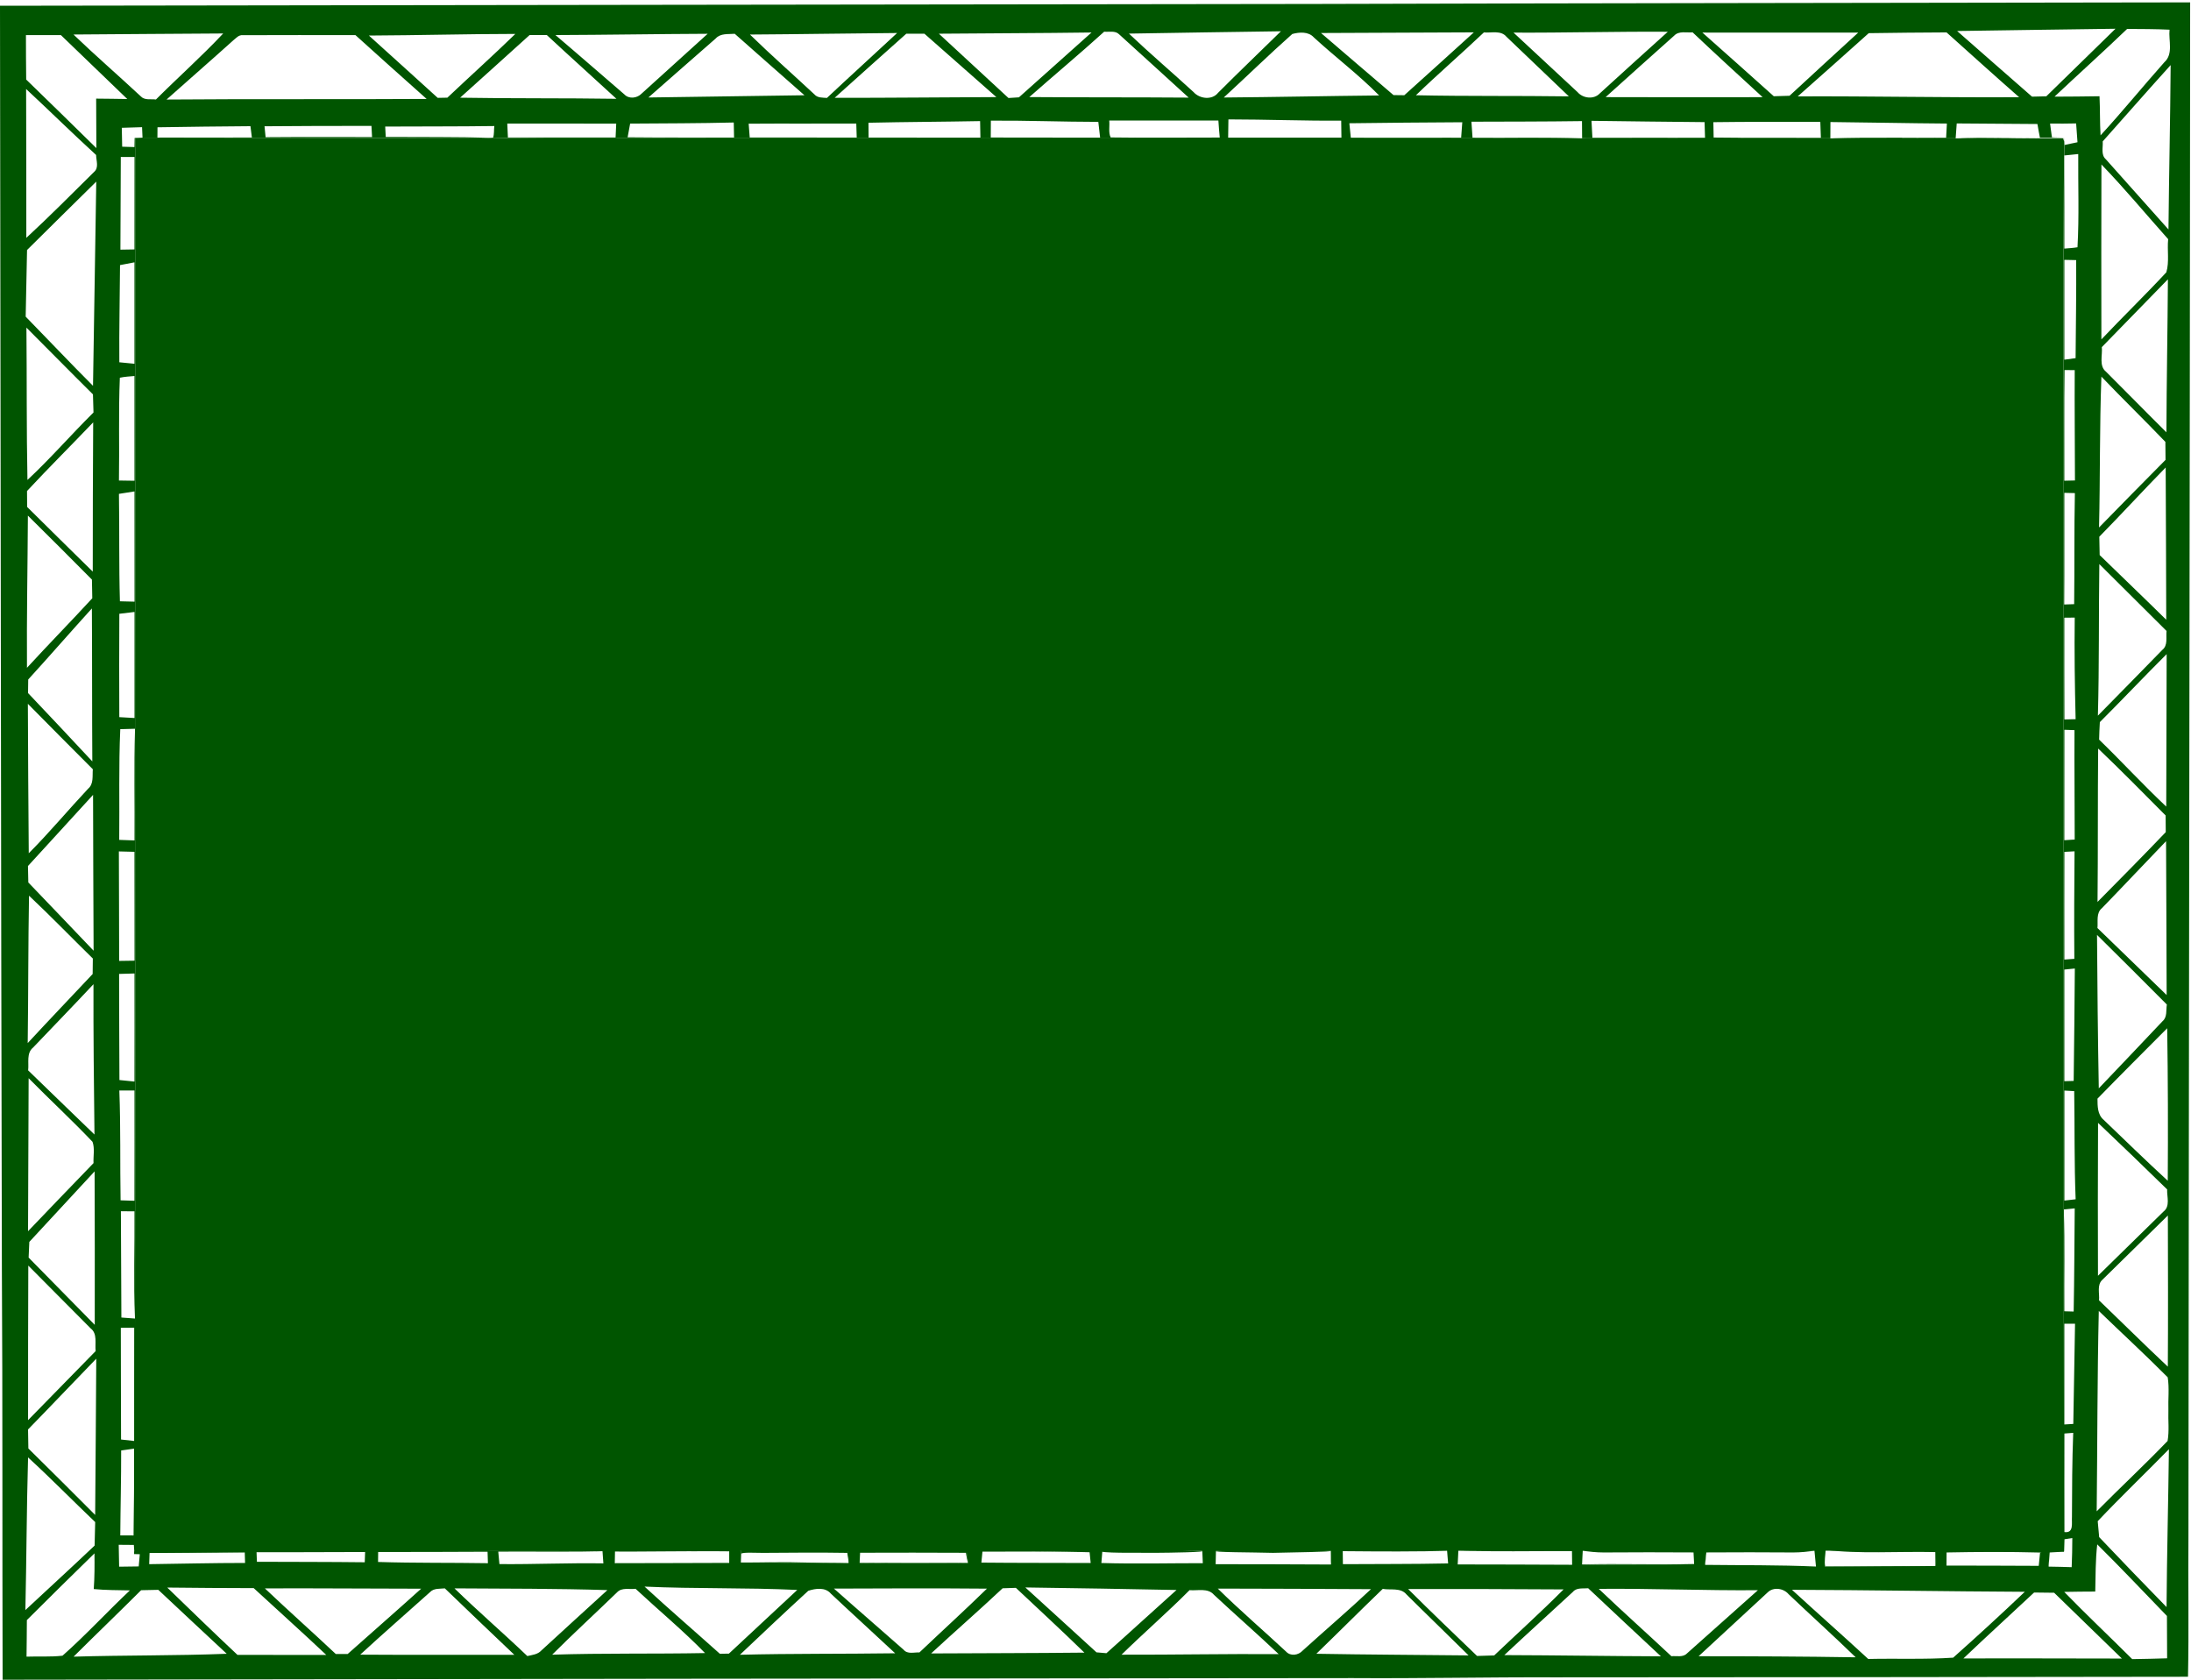
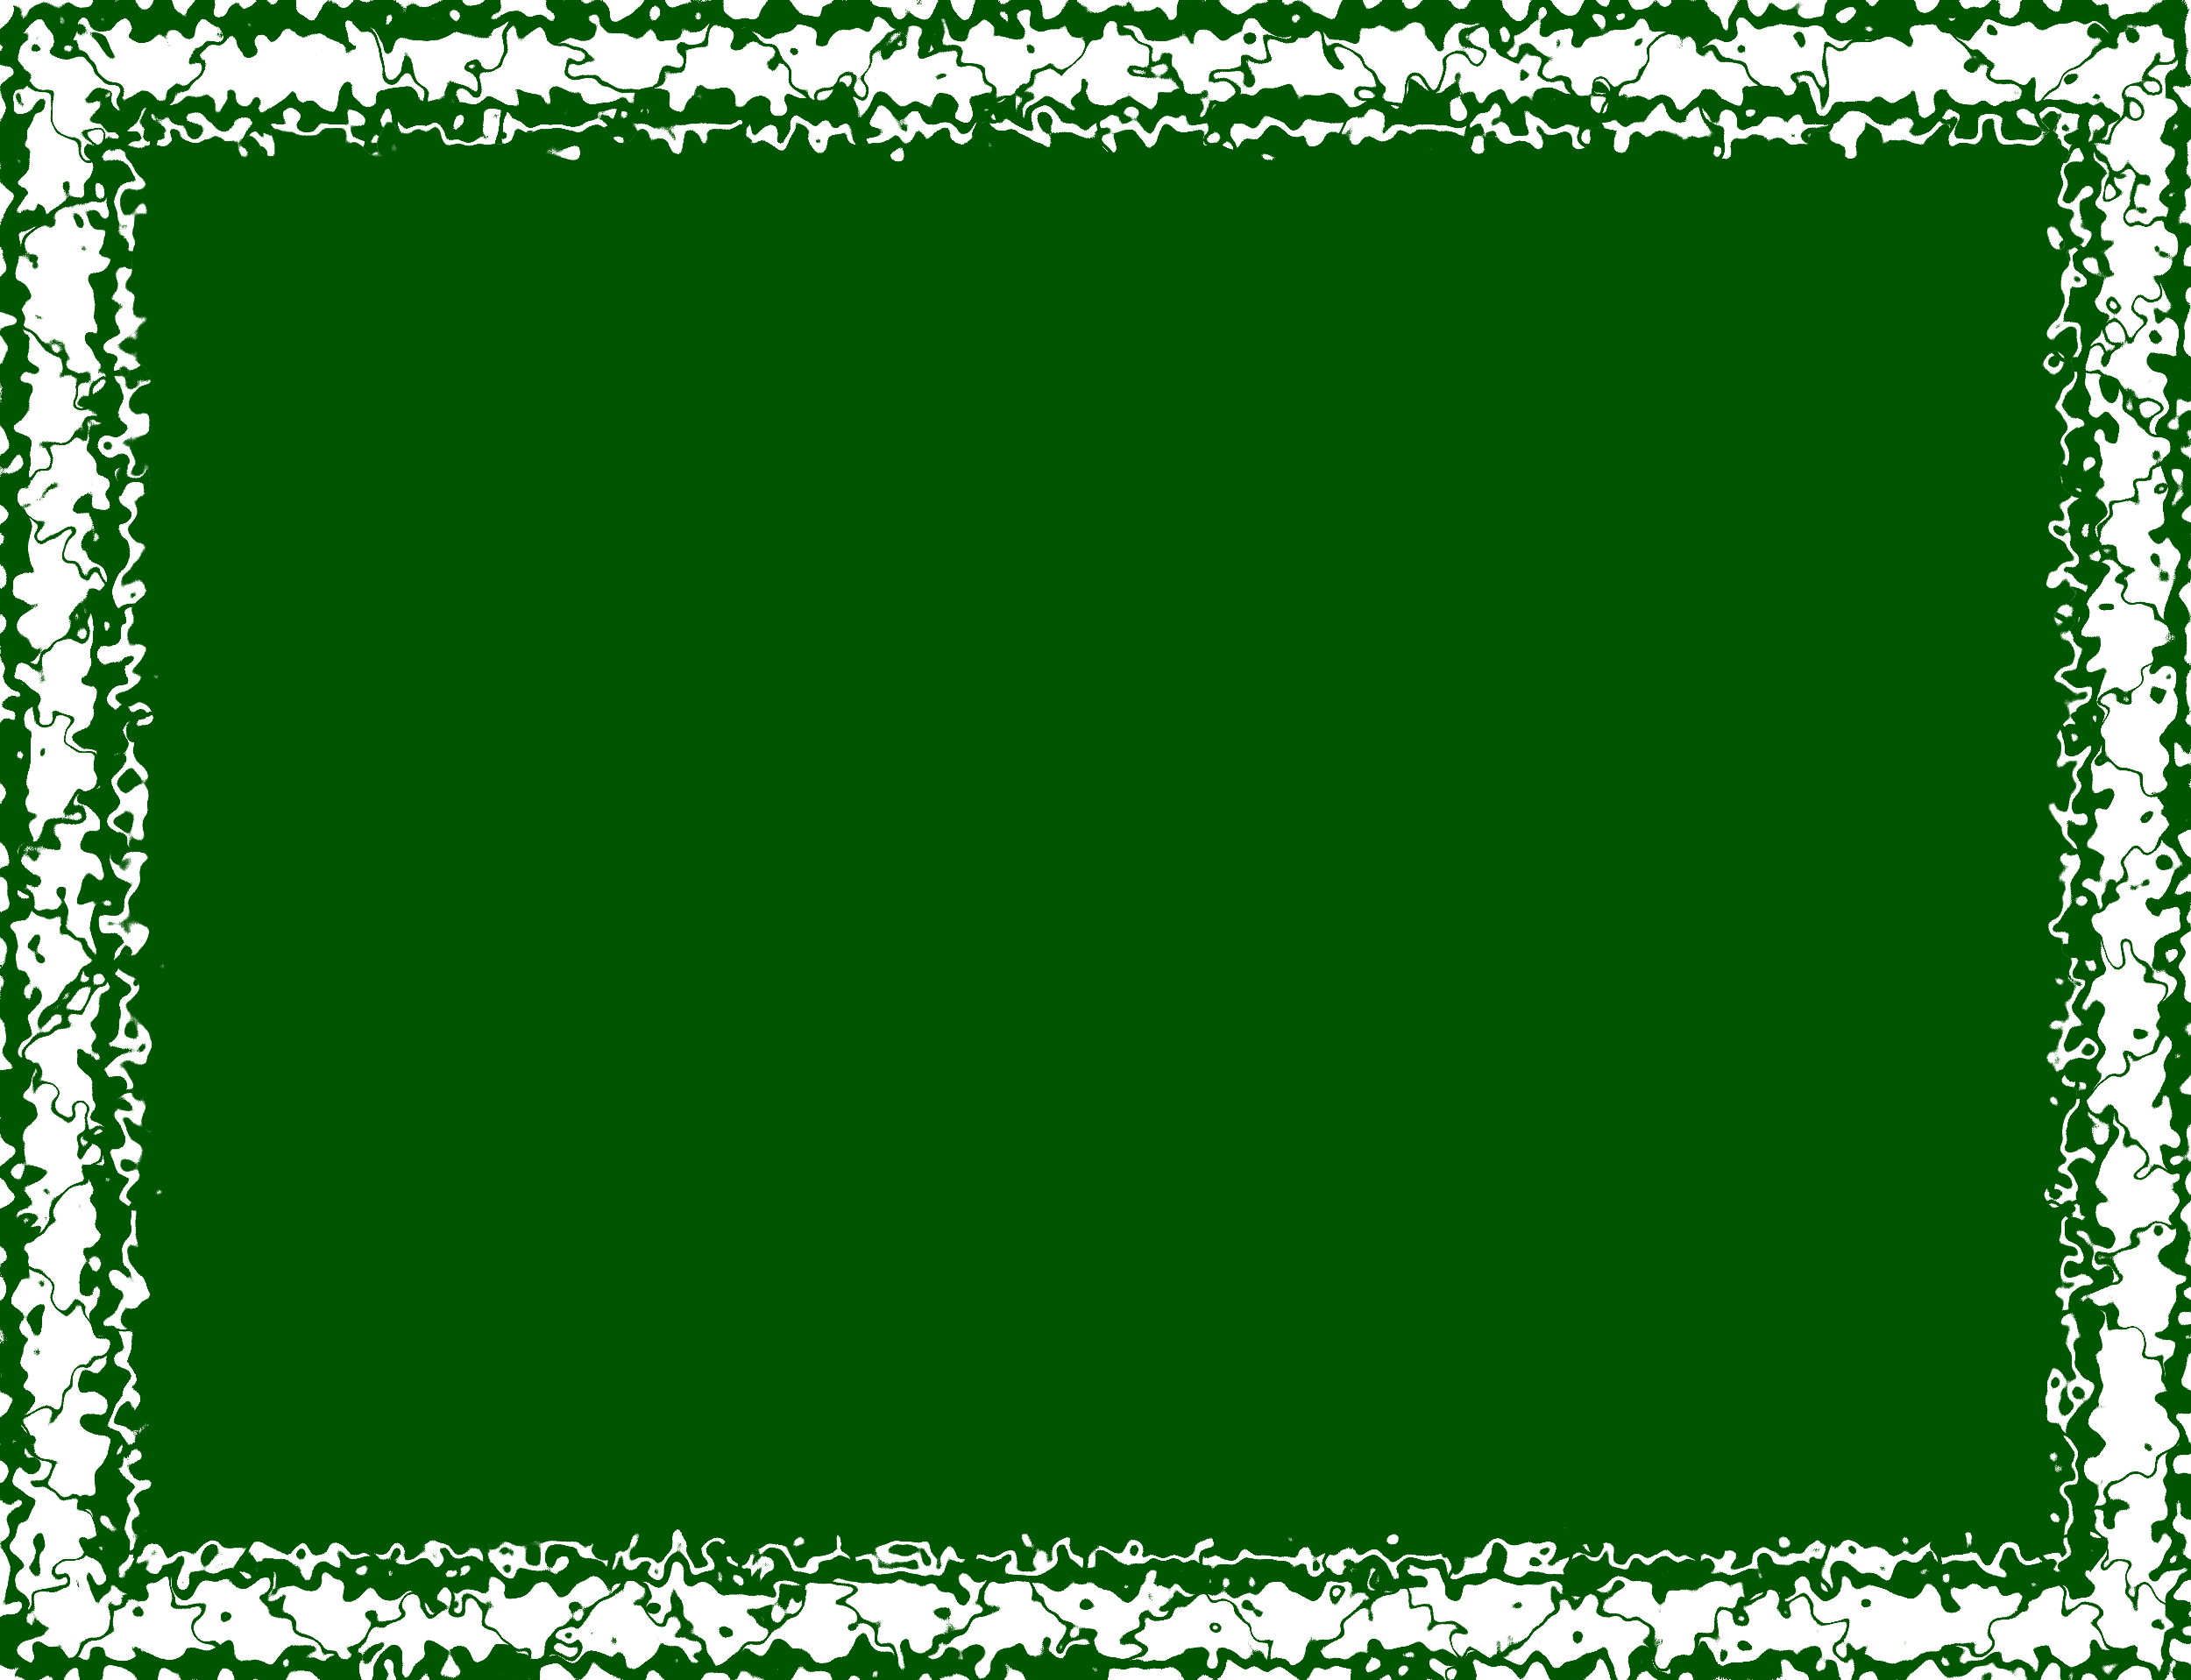
<svg xmlns="http://www.w3.org/2000/svg" height="460" width="600" version="1.1" id="svg22">
-   <defs id="defs26" />
-   <g transform="matrix(0.561469,0,0,0.568694,-3186.373,-312.6797)" id="g20" style="fill:#005500">
+   <defs id="defs26">
+     <filter height="1.3" y="-0.15" width="1.3" x="-0.15" style="color-interpolation-filters:sRGB;" id="filter4560">
+       <feTurbulence numOctaves="5" seed="0" type="fractalNoise" baseFrequency="0.1" result="result1" id="feTurbulence4554" />
+       <feGaussianBlur stdDeviation="2" result="result2" id="feGaussianBlur4556" />
+       <feDisplacementMap scale="50" yChannelSelector="B" xChannelSelector="R" in="SourceGraphic" in2="result2" id="feDisplacementMap4558" />
+     </filter>
+   </defs>
+   <g transform="matrix(0.561469,0,0,0.568694,-3186.373,-312.6797)" id="g20" style="fill:#005500;filter:url(#filter4560)">
    <g transform="matrix(1.25,0,0,1.25,5673.478,550.2414)" fill="#000000" id="g18" style="fill:#005500">
      <path d="M1.27,1.88c170.89-0.2,341.78-0.52,512.67-0.69,113.97-0.34,227.94-0.4,341.9-0.61-0.13,196.82-0.52,393.63-0.67,590.45-0.16,18.2,0.21,36.4-0.17,54.59-82.33,0.13-164.66,0.19-247,0.23-26.33-0.1-52.65,0.47-78.97,0.29-175.58,0.14-351.16,0.33-526.74,0.62-0.16-52.95,0.03-105.9-0.29-158.84-0.39-162-0.45-324.03-0.73-486.04m763.64,9.73c9.7,8.47,19.51,16.83,29.23,25.29,1.85-0.04,3.71-0.08,5.57-0.13,9.02-8.66,18-17.35,26.99-26.03-20.6,0.24-41.19,0.6-61.79,0.87m66.34-0.8c-9.32,8.83-18.93,17.35-28.34,26.09,5.85,0,11.7-0.08,17.56-0.16,0.25,5.02,0.1,10.05,0.41,15.07,8.53-9.18,16.52-18.86,24.9-28.18,3.58-3.18,1.58-8.37,2.02-12.53-5.52-0.26-11.04-0.25-16.55-0.29m-801.32,2.15c8.58,8.13,17.57,15.81,26.26,23.81,1.52,1.63,3.95,0.96,5.92,1.23,8.67-8.56,17.85-16.61,26.25-25.44-19.48,0.08-38.95,0.29-58.43,0.4m263.96,0.01c8.18,7.88,16.77,15.34,25.13,23.03,1.24,1.44,3.2,1.24,4.91,1.39,9.07-8.4,18.28-16.65,27.39-25.01-19.15,0.14-38.29,0.48-57.43,0.59m73.72-0.32c9.09,8.21,18.07,16.55,27.15,24.77,1.36-0.1,2.72-0.18,4.09-0.26,9.45-8.32,18.9-16.63,28.32-24.98-19.85,0.27-39.71,0.29-59.56,0.47m64.5-0.78c-9.58,8.58-19.52,16.74-29.21,25.19,20.72,0.16,41.45,0.05,62.18,0.21-9.05-8.09-18.02-16.27-27.09-24.34-1.54-1.58-3.93-0.87-5.88-1.06m9.66,0.74c8.22,7.7,16.86,14.95,25.21,22.52,2.34,2.63,7.23,3.21,9.57,0.28,8.07-8,16.36-15.78,24.52-23.7-19.77,0.28-39.54,0.56-59.3,0.9m63.73,0.15c-9.08,7.95-17.78,16.36-26.73,24.47,20.21-0.16,40.41-0.59,60.62-0.79-7.97-8-17.11-14.78-25.48-22.37-2.11-2.33-5.71-2.04-8.41-1.31m11.21-0.38c9.41,8,18.86,15.94,28.29,23.92,1.4,0.02,2.8,0.03,4.21,0.05,9.07-8.05,18.11-16.12,27.13-24.22-19.88,0.04-39.75,0.21-59.63,0.25m63.56-0.23c-8.73,8.18-17.86,15.95-26.53,24.21,19.89,0.42,39.79,0.15,59.68,0.43-8.11-7.67-16.24-15.31-24.35-22.97-2.18-2.58-5.87-1.4-8.8-1.67m11.56,0.08c8.33,7.65,16.68,15.27,25,22.94,2.11,2.43,6.39,2.9,8.67,0.47,8.84-7.92,17.64-15.88,26.53-23.74-20.07-0.13-40.13,0.43-60.2,0.33m62.67,1.18c-8.92,7.88-17.86,15.74-26.74,23.67,20.42,0.07,40.84,0.05,61.26,0.02-9.14-8.28-18.3-16.55-27.31-24.97-2.42,0.2-5.35-0.67-7.21,1.28m11.02-1.2c9.28,8.18,18.62,16.29,27.86,24.53,2.04-0.04,4.08-0.1,6.14-0.18,8.88-8.17,17.88-16.21,26.81-24.34-20.27,0-40.54,0.03-60.81-0.01m64.91,0.23c-9.19,8.18-18.47,16.25-27.71,24.36,28.8-0.13,57.59,0.49,86.39,0.31-9.51-8.24-18.9-16.62-28.32-24.96-10.13,0.04-20.25,0.14-30.36,0.29m-719.04,0.75c0.01,5.7,0.02,11.41,0.1,17.12,9.14,8.78,18.29,17.56,27.38,26.41-0.03-6.35-0.07-12.71-0.08-19.06,4.05,0.01,8.09,0.11,12.14,0.15-8.59-8.25-17.3-16.37-25.89-24.62h-13.65m80.85,2.06c-8.6,7.65-17.34,15.15-25.98,22.76,33.83-0.28,67.66-0.01,101.48-0.23-9.3-8.15-18.54-16.35-27.77-24.58-14.66,0-29.34-0.06-44,0.02-1.58-0.16-2.61,1.17-3.73,2.03m52.97-1.89c8.95,8,17.92,15.97,26.85,24,1.25-0.02,2.51-0.04,3.77-0.07,8.8-8.23,17.83-16.22,26.52-24.56-19.05,0.02-38.09,0.55-57.14,0.63m35.59,23.94c20.33,0.35,40.67,0.12,61,0.43-9.03-8.22-18.19-16.3-27.17-24.57-2.24-0.01-4.48,0-6.72,0.01-9.06,8.02-18.03,16.14-27.11,24.13m37.2-24.13c9.02,7.55,17.91,15.25,26.88,22.85,1.81,1.9,5.02,1.5,6.75-0.31,8.57-7.7,17.19-15.34,25.76-23.03-19.8,0.08-39.59,0.42-59.39,0.49m62.53,1.32c-8.74,7.59-17.54,15.11-26.26,22.73,20.3-0.32,40.6-0.54,60.89-0.86-9.05-7.91-18.18-15.73-27.2-23.68-2.54,0.22-5.53-0.28-7.43,1.81m46.41,22.86c21.03,0.03,42.07-0.21,63.1-0.28-9.37-8.12-18.7-16.29-28.07-24.42-2.36,0.01-4.71,0-7.06-0.01-9.33,8.22-18.67,16.44-27.97,24.71m494.78,16.79c0.18,2.3-0.79,5.16,1.24,6.9,8.15,9,16.26,18.03,24.42,27.03,0.2-21.12,0.7-42.22,0.85-63.33-8.92,9.73-17.66,19.61-26.51,29.4m-810.26-20.19c0.07,19.11,0.09,38.23,0.08,57.35,9.04-8.23,17.7-16.89,26.45-25.41,1.95-1.67,0.81-4.34,0.78-6.52-9.23-8.34-18.15-17.01-27.31-25.42m376.43,12.19c-0.01,2.17-0.03,4.33-0.04,6.49,14.22,0.05,28.44,0.05,42.67,0.05-0.23-2.02-0.46-4.05-0.7-6.07-13.98-0.01-27.96-0.56-41.93-0.47m46.19-0.05c0.24,2.12-0.4,4.65,0.56,6.51,14.18,0.19,28.37,0.06,42.56,0.05-0.21-2.18-0.39-4.37-0.53-6.55-14.2,0.01-28.39,0.02-42.59-0.01m46.5-0.43c-0.04,2.34-0.07,4.69-0.1,7.03,14.73-0.01,29.47-0.01,44.2,0.01-0.04-2.19-0.06-4.37-0.09-6.55-14.68,0.09-29.34-0.48-44.01-0.49m94.82,0.89c0.14,2.05,0.28,4.1,0.43,6.15,14.12,0.17,28.26-0.28,42.38,0.24-114.4,0.13-228.8,0.02-343.2,0.01-27.11-0.16-54.25,0.29-81.35-0.22,0.5-1.43,0.28-3.02,0.49-4.51-14.2,0.2-28.39,0.12-42.58,0.2,0.05,1,0.16,3,0.21,3.99,13.78,0.1,27.57-0.07,41.33,0.35-1.39,0.12-2.79,0.18-4.19,0.2-44.97-0.18-89.95,0.02-134.92,0.04-0.03,75.8,0.06,151.61-0.04,227.41-1.92,0.05-3.84,0.1-5.76,0.16-0.65,14.21-0.25,28.43-0.41,42.65,1.99,0.07,3.97,0.13,5.96,0.21,0.12-14.2-0.25-28.41,0.2-42.6,0.07,75.49,0.11,150.98-0.02,226.47-0.6-13.65-0.08-27.33-0.19-40.99-1.77-0.01-3.53-0.01-5.3-0.01,0.03,13.64,0.13,27.28,0.19,40.93,1.77,0.12,3.54,0.25,5.31,0.39,0.03,29.07,0.06,58.15-0.08,87.22-2.09-0.03-4.18-0.04-6.27-0.05,0.05,2.81,0.1,5.62,0.16,8.43,2.55-0.03,5.09-0.07,7.64-0.1,0.14-1.57,0.29-3.14,0.43-4.7-0.56-0.01-1.68-0.04-2.24-0.06l0.09-1.05c31.78-0.03,63.56-0.35,95.34-0.17,28.84-0.04,61.328-0.238,90.168,0.002-13.27,0.53-30.209,0.158-43.489,0.278,0.15,1.59,0.3,3.19,0.45,4.8,13.57,0.13,26.993-0.498,40.563-0.278-0.18-1.58-0.19-3.405-0.36-4.965,1.64,0.02,3.248-0.162,4.898-0.132-0.04,1.52-0.07,3.484-0.09,5.024,14.88,0.03,29.77-0.11,44.65-0.11v-4.48c-14.77-0.09-38.384,0.018-46.908-0.115,16.34-0.07,35.268-0.255,51.608-0.085-0.05,1.5-0.11,3.01-0.16,4.53,3.78,0,7.178-0.005,10.958-0.075,10.31,0.48,20.862,0.065,31.182,0.355-0.15-1.58-0.238-4.041-0.378-5.611,1.03,0.01,3.462,0.2,4.482,0.21,0.03,1.48-0.025,3.776,0.015,5.266,14.17,0.1,28.18,0.125,42.36,0.065-0.08-1.43-0.659-4.896-0.739-6.306,1.86-0.14,4.801,0.122,6.651-0.148,14.03-0.02,27.509,1.605,41.529,1.675-13.96,0.46-27.823,0.332-41.793,0.392-0.07,1.11-0.347,3.108-0.417,4.218,14.21,0.15,28.43,0.08,42.65,0.15-0.15-1.51-0.427-4.188-0.577-5.678,1.64,0.01,3.535,0.402,5.185,0.422-0.11,1.48-0.337,3.766-0.437,5.256,13.2,0.392,26.39,0.06,39.58,0.07-0.05-1.51-0.175-3.868-0.225-5.358,1.75,0,3.617-0.042,5.367-0.042-0.04,1.62-0.102,4.161-0.132,5.791,15,0.01,30,0.04,45.01,0.12-0.1-1.62,0.002-4.343-0.078-5.943,1.72-0.16,3.428-0.025,5.158-0.275,13.31,0.01,28.774,0.778,42.084,0.888-13.41,0.43-28.612,0.312-42.583,0.19,0.01,1.66,0.03,3.33,0.06,5.01,13.68-0.1,27.37,0,41.06-0.29-0.1-1.52-0.392-4.26-0.472-5.77,1.4-0.01,3.097,0.022,4.507,0.012-0.09,1.65-0.245,4.488-0.305,6.148,14.88,0,29.76,0.07,44.65,0.13-0.03-1.76-0.05-3.52-0.06-5.27-14.68-0.03-30.95,0.27-45.62-0.17,14.66-0.09,31.059-0.444,45.719-0.464,1.34,0.22,2.765-0.142,4.125,0.049-0.02,1.57-0.275,4.146-0.285,5.736,14.69,0.35,29.178-0.087,43.868,0.203,0.03-1.68,0.112-3.477,0.172-5.137,0.82,0,2.884,0.095,3.704,0.095,0.07,1.55,0.192,3.427,0.282,4.997,14.51,0.18,28.743,0.013,43.243,0.643-0.12-1.9-0.505-4.564-0.625-6.454,0.99,0,3.404-0.052,4.394-0.052-0.04,1.88-0.62,4.616-0.16,6.486l-0.18,0.118c14.49-0.02,28.785-0.352,43.306-0.112,0.08-1.83,0.34-3.66,0.45-5.48,1.21-0.07,2.557-0.182,3.777-0.222-0.01,1.67-0.042,3.657-0.032,5.347,11.99,0.05,23.99,0,35.99,0.1,0.16-1.71,0.33-3.42,0.52-5.12,0.73,0.04,2.33-1.574,3.07-1.534,0.12,1.74,0.13,5.194,0.27,6.954,2.99,0.05,5.99,0.1,8.99,0.21,0.17-3.74,0.24-7.48,0.25-11.22-1.03,0.15-2.05,0.3-3.06,0.47-0.02,1.44-0.07,2.89-0.15,4.35h-0.16c0.06-43.69-0.06-87.39,0.06-131.08,0.44,12.96,0.09,25.93,0.2,38.9,0.91,0.03,2.73,0.07,3.64,0.1,0.26-13.25,0.28-26.5,0.41-39.74-1.43,0.13-2.85,0.27-4.26,0.42-0.09-86.21-0.01-172.42-0.04-258.64,0.11-50.91-0.16-103.31,0.23-154.22l0.125,2.767c1.58-0.37,3.425-0.688,5.025-1.048-0.16-2.42-0.33-4.84-0.53-7.25-3.39,0.08-6.78,0.09-10.17,0.05,0.23,1.76,0.47,3.53,0.72,5.29,1.41,0.14,4.11,0.05,4.86,0.22-13.789-0.074-28.139,0.296-41.929,0.176,10.79-0.46,21.59-0.06,32.39-0.23-0.36-1.76-0.66-3.52-0.97-5.28-10.5-0.08-21-0.15-31.49-0.22-0.16,1.91-0.31,3.82-0.42,5.74-16.17,0.04-32.34,0.08-48.5-0.01,14.92-0.51,29.85-0.06,44.78-0.24,0.1-1.82,0.2-3.64,0.3-5.45-15.15-0.1-30.29-0.44-45.44-0.58-0.02,2.09-0.04,4.18-0.03,6.28-32.29,0.07-64.57,0.07-96.86-0.01-0.01-2.21-0.03-4.42-0.05-6.63-14.38,0.2-28.76,0.18-43.14,0.23m46.85-0.34c0.11,2.17,0.22,4.34,0.35,6.51,14.65,0,29.3,0.02,43.95,0.01-0.07-2.01-0.13-4.01-0.18-6.02-14.71-0.13-29.42-0.3-44.12-0.5m-423.05,1.06c0.08,1.79,0.16,3.58,0.25,5.36,14.01-0.01,28.01,0.01,42.01,0,0.08-1.78,0.17-3.56,0.25-5.33-14.17-0.05-28.34-0.03-42.51-0.03m47.94,0.01c-0.33,1.76-0.66,3.51-0.98,5.27,13.84,0.14,27.68,0.07,41.53,0.09-0.04-1.92-0.08-3.85-0.12-5.78-13.47,0.33-26.95,0.32-40.43,0.42m46.25,0.04c0.14,1.77,0.28,3.54,0.41,5.31,13.92,0.03,27.83,0.03,41.75,0.01-0.06-1.79-0.12-3.58-0.17-5.37-14,0.07-28-0.05-41.99,0.05m46.75-0.37c0.01,1.9,0.02,3.8,0.04,5.7,14.54,0.02,29.08-0.01,43.63,0.02-0.05-2.12-0.09-4.24-0.12-6.35-14.51,0.27-29.03,0.31-43.55,0.63m187.63,0.2c0.19,1.86,0.39,3.72,0.57,5.57,14.35-0.03,28.7,0.01,43.05-0.02,0.14-1.98,0.29-3.96,0.44-5.94-14.69,0.09-29.38,0.18-44.06,0.39m142.03-0.42c0.03,1.97,0.06,3.95,0.11,5.92,13.94,0.19,27.89,0.03,41.84,0.08-0.08-2.04-0.15-4.09-0.22-6.13-13.91,0.07-27.82-0.08-41.73,0.13m-607.08,1.97c-0.01,0.99-0.02,2.97-0.03,3.96,12.29,0,24.57-0.02,36.86-0.03-0.19-1.45-0.38-2.9-0.56-4.35-12.09,0.12-24.18,0.19-36.27,0.42m41.76-0.39c0.11,1.05,0.32,3.15,0.42,4.2,13.85-0.12,27.69-0.03,41.54-0.05-0.08-1.43-0.15-2.86-0.23-4.29-13.91-0.05-27.82,0.05-41.73,0.14m-55.69,0.59c0.04,2.43,0.08,4.86,0.15,7.28,1.59,0.05,3.18,0.09,4.78,0.14,0.02-1.17,0.05-2.34,0.08-3.51,0.77-0.03,2.31-0.08,3.08-0.1-0.05-1.01-0.14-3.04-0.18-4.05-2.64,0.08-5.27,0.15-7.91,0.24m757.97,10.65c-0.02,11.96-0.01,23.92-0.01,35.88,1.7-0.14,3.42-0.23,5.13-0.51,0.68-11.94,0.2-23.95,0.29-35.91-1.81,0.17-3.61,0.35-5.41,0.54m-758.36,0.58c-0.03,11.9-0.07,23.81-0.15,35.71,1.83-0.03,3.65-0.06,5.48-0.09,0.04-11.87,0.01-23.74,0.02-35.61-1.79-0.01-3.57-0.01-5.35-0.01m772.82,2.9c-0.1,22.46-0.03,44.93-0.02,67.39,8.35-8.71,17.08-17.06,25.34-25.85,1.23-4.03,0.28-8.55,0.72-12.77-8.67-9.59-16.99-19.53-26.04-28.77m-809.4,32.95c-0.2,8.55-0.35,17.11-0.53,25.67,8.78,8.86,17.39,17.89,26.27,26.65,0.39-26.23,0.89-52.44,1.27-78.67-9.03,8.75-18.01,17.56-27.01,26.35m794.94,3.79c-0.03,12.82-0.01,25.64,0,38.46,1.45-0.2,2.91-0.4,4.38-0.59,0.09-12.59,0.31-25.18,0.23-37.77-1.55-0.04-3.08-0.07-4.61-0.1m-758.66,2.02c-0.07,12.48-0.38,24.96-0.27,37.44,1.96,0.19,3.93,0.38,5.9,0.57,0.03-13.02,0.03-26.05,0-39.07-1.87,0.36-3.75,0.71-5.63,1.06m773.27,31.6c0.34,3.15-1.22,7.23,1.68,9.51,7.88,7.73,15.63,15.6,23.53,23.31,0.06-19.65,0.46-39.3,0.58-58.95-8.61,8.7-17.17,17.44-25.79,26.13m-809.79-7.51c0.19,19.56,0,39.13,0.4,58.68,8.98-8.26,17.05-17.46,25.77-25.99-0.06-2.33-0.13-4.65-0.21-6.98-8.72-8.5-17.28-17.17-25.96-25.71m795.25,16.34c-0.19,14.21-0.03,28.43-0.08,42.64,1.37-0.04,2.75-0.07,4.14-0.1-0.02-14.17-0.18-28.33-0.09-42.5-1.33-0.01-2.66-0.03-3.97-0.04m-758.8,2.96c-0.56,13.18-0.12,26.4-0.35,39.6,2.02,0.03,4.04,0.06,6.06,0.09,0.01-13.45,0.02-26.9-0.01-40.35-1.9,0.16-3.82,0.26-5.7,0.66m773.18-0.42c-0.74,19.36-0.46,38.74-0.92,58.11,8.64-8.68,17.23-17.42,25.94-26.04-0.03-2.31-0.05-4.63-0.06-6.94-8.23-8.48-16.75-16.65-24.96-25.13m-809.4,44.07c0.02,2.05,0.04,4.09,0.05,6.13,8.52,8.32,17.04,16.64,25.6,24.92,0.02-19.17,0.02-38.34,0.17-57.51-8.56,8.87-17.38,17.49-25.82,26.46m808.58,17.6c0.02,2.35,0.08,4.71,0.14,7.07,8.64,8.32,17.38,16.55,25.98,24.92-0.1-19.55-0.07-39.11-0.22-58.66-8.73,8.79-17.16,17.89-25.9,26.67m-772.71-16.51c0.23,13.8-0.04,27.6,0.38,41.39,1.9,0.04,3.8,0.09,5.7,0.14-0.03-14.16,0.01-28.31-0.02-42.47-2.02,0.31-4.04,0.62-6.06,0.94m759.07-0.39c-0.04,14.34,0.06,28.67-0.05,43.01,1.28-0.04,2.57-0.09,3.88-0.13,0.18-14.26-0.02-28.52,0.28-42.78-1.38-0.03-2.75-0.07-4.11-0.1m-794.6,8.77c-0.1,19.54-0.5,39.08-0.36,58.63,8.4-9.03,17.09-17.77,25.49-26.79-0.06-2.4-0.1-4.8-0.14-7.19-8.31-8.24-16.6-16.5-24.99-24.65m808.25,18.68c-0.27,19.46-0.02,38.92-0.56,58.38,8.43-8.39,16.74-16.88,25.12-25.31,2.28-1.77,1.39-4.83,1.67-7.31-8.75-8.58-17.47-17.19-26.23-25.76m-808.12,44.45c-0.03,1.74-0.05,3.48-0.07,5.23,8.41,8.73,16.75,17.52,25.08,26.33-0.13-19.65-0.04-39.29-0.17-58.93-8.34,9.07-16.48,18.32-24.84,27.37m35.55-25.31c-0.04,13.28-0.1,26.55-0.01,39.82,1.97,0.12,3.95,0.22,5.93,0.33,0.01-13.62-0.01-27.24,0-40.85-1.97,0.23-3.95,0.46-5.92,0.7m758.92,1.51c0.01,13.06-0.03,26.13,0.03,39.2,1.44-0.04,2.9-0.07,4.37-0.1-0.33-13.05-0.51-26.09-0.35-39.14-1.36,0.01-2.71,0.02-4.05,0.04m13.85,40.23c-0.14,2.24-0.23,4.49-0.28,6.74,8.85,8.48,17.21,17.46,26.19,25.8,0.06-19.58,0.12-39.16,0.16-58.74-8.79,8.64-17.3,17.55-26.07,26.2m-808.46-7.06c0.1,19.19,0.16,38.39,0.35,57.58,8.05-7.97,15.37-16.66,23.17-24.88,2.24-1.85,1.6-4.93,1.83-7.49-8.5-8.36-16.91-16.8-25.35-25.21m794.63,10c-0.04,14.18-0.01,28.36-0.02,42.55,1.34-0.09,2.69-0.18,4.04-0.26,0.02-14.05-0.17-28.1-0.08-42.15-1.33-0.05-2.64-0.1-3.94-0.14m13.17,7.24c-0.19,19.69-0.04,39.39-0.24,59.08,8.93-8.91,17.85-17.82,26.62-26.88-0.04-2.14-0.06-4.28-0.05-6.42-8.71-8.66-17.39-17.36-26.33-25.78m-807.76,45.25c0.04,2.11,0.08,4.22,0.14,6.34,8.52,8.73,16.98,17.52,25.47,26.29-0.05-20.01-0.21-40.02-0.21-60.04-8.48,9.12-16.9,18.3-25.4,27.41m809.23,16.24c-2.32,1.86-1.49,5.08-1.74,7.66,9.01,8.6,17.99,17.22,27,25.81-0.11-19.76-0.09-39.52-0.23-59.28-8.38,8.57-16.62,17.27-25.03,25.81m-773.76-21.86c0,14.06,0.14,28.12,0.11,42.18,2-0.03,4-0.06,6-0.09-0.04-13.98,0.02-27.96-0.03-41.94-2.03-0.05-4.05-0.1-6.08-0.15m759.12,0.17c-0.04,13.83-0.02,27.66-0.01,41.49,1.28-0.1,2.58-0.19,3.89-0.28-0.12-13.8-0.03-27.61,0.08-41.42-1.33,0.07-2.65,0.14-3.96,0.21m-794.18,16.88c-0.34,18.92-0.25,37.85-0.51,56.78,8.38-8.93,16.9-17.73,25.34-26.6,0.03-2,0.04-3.99,0.07-5.98-8.33-8.04-16.42-16.33-24.9-24.2m806.91,15.11c0.13,19.71,0.32,39.41,0.69,59.11,8.34-8.59,16.6-17.25,24.9-25.89,1.88-1.58,1.29-4.25,1.66-6.39-9.03-9-18.14-17.92-27.25-26.83m-12.75,13.35c0,14.34-0.01,28.67,0.01,43.01,0.91-0.02,2.72-0.08,3.63-0.11,0.23-14.43,0.31-28.87,0.45-43.3-1.37,0.13-2.74,0.26-4.09,0.4m-759.01,1.68c0,13.63,0.09,27.25,0.13,40.88,1.95,0.19,3.9,0.39,5.86,0.59,0.05-13.88,0.01-27.76,0.01-41.64-2,0.06-4,0.12-6,0.17m-33.57,28.38c-2.66,2.13-1.57,5.84-1.92,8.78,8.65,8.21,17.21,16.52,25.88,24.71-0.23-19.3-0.45-38.61-0.39-57.91-7.78,8.22-15.72,16.28-23.57,24.42m805.51,19.67c0.02,2.81-0.02,6.08,2.33,8.09,8.34,7.87,16.59,15.84,25.09,23.54,0.13-19.58,0.09-39.17-0.22-58.75-9.08,9.02-18.21,18-27.2,27.12m-807.24-7.87c-0.1,19.65-0.16,39.29-0.23,58.94,8.49-8.77,17.01-17.51,25.55-26.23-0.14-2.71,0.55-5.67-0.39-8.21-8.07-8.4-16.7-16.25-24.93-24.5m35.39,4.73c0.56,14.1,0.24,28.21,0.49,42.31,1.8,0.05,3.6,0.1,5.4,0.17,0.05-14.16,0.02-28.32,0.02-42.48h-5.91m758.94,0.03c-0.03,14.13-0.03,28.25,0,42.38,1.45-0.18,2.92-0.34,4.39-0.5-0.57-13.88-0.34-27.78-0.56-41.67-1.29-0.08-2.57-0.15-3.83-0.21m13.13,12.44c-0.07,19.63-0.12,39.27-0.03,58.91,8.51-8.26,17.05-16.51,25.58-24.75,2.69-2.04,1.28-5.69,1.41-8.52-8.91-8.63-17.92-17.16-26.96-25.64m-807.19,45.86c-0.09,2.01-0.18,4.02-0.27,6.04,8.58,8.65,17.21,17.27,25.8,25.91,0.04-19.7,0.01-39.41-0.06-59.12-8.49,9.06-16.99,18.1-25.47,27.17m808.9,14.57c-2.25,1.98-1.06,5.33-1.33,7.94,8.97,8.5,17.79,17.16,26.85,25.55,0.13-19.41,0.06-38.82,0.01-58.23-8.51,8.25-17,16.51-25.53,24.74m-809.3-5.44c-0.09,19.84-0.09,39.69-0.09,59.54,8.8-8.86,17.6-17.72,26.37-26.61-0.35-2.93,0.79-6.68-1.94-8.74-8.15-8.02-16.2-16.16-24.34-24.19m807.88,17.46c-0.6,25.73-0.53,51.47-0.82,77.2,9.14-9.11,18.66-17.86,27.66-27.1,0.71-3.89,0.17-7.91,0.32-11.85-0.15-4.22,0.41-8.51-0.27-12.68-8.77-8.71-17.93-17.04-26.89-25.57m-13.44,4.93c0,12.94-0.01,25.88,0,38.81,0.87-0.05,2.62-0.16,3.49-0.21,0.27-12.86,0.42-25.73,0.68-38.59-1.4-0.01-2.79-0.01-4.17-0.01m-758.34,1.57c0.08,14.35-0.01,28.69,0.09,43.04,1.71,0.18,3.42,0.36,5.13,0.56-0.06-14.55,0.02-29.09,0-43.64-1.74,0.01-3.48,0.03-5.22,0.04m-36.2,39.16c0.04,2.44,0.08,4.88,0.13,7.33,8.72,8.5,17.42,17.02,26.06,25.6,0.2-20.07,0.27-40.13,0.43-60.19-8.9,9.06-17.69,18.23-26.62,27.26m794.56,1.57c-0.04,12.65-0.03,25.3,0,37.96,3.79,0.51,2.77-3.48,2.95-5.85,0.03-10.8,0.07-21.59,0.49-32.37-0.86,0.06-2.58,0.19-3.44,0.26m-758.23,6.53c0.03,10.9-0.27,21.81-0.34,32.71,1.75,0,3.49,0,5.24,0.02,0.07-11.15,0.2-22.3,0.15-33.44-1.68,0.23-3.36,0.47-5.05,0.71m771.23,27.24c0.2,2.04,0.4,4.09,0.57,6.14,8.69,9.06,17.47,18.02,26.29,26.95,0.14-20.27,0.68-40.54,0.92-60.81-9.22,9.29-18.73,18.28-27.78,27.72m-807.55-24.56c-0.57,19.6-0.6,39.21-1.05,58.81,8.98-8.3,18.09-16.47,27.01-24.84,0.07-3.03,0.16-6.05,0.23-9.07-8.79-8.25-17.25-16.83-26.19-24.9m806.59,51.67c-4.04,0.03-8.08,0.03-12.11,0.13,8.66,8.81,17.73,17.23,26.53,25.9,4.54-0.06,9.08-0.17,13.62-0.31-0.04-5.44-0.07-10.88-0.07-16.32-9.04-9.21-17.96-18.56-27.2-27.58-0.69,6.03-0.63,12.12-0.77,18.18m-759.18-15.02c-0.05,1.48-0.1,2.97-0.15,4.47,12.47-0.16,24.94-0.47,37.41-0.47-0.04-1.36-0.08-2.71-0.12-4.05-12.38-0.02-24.76,0.11-37.14,0.05m41.74-0.14c0.04,0.92,0.1,2.77,0.14,3.69,14.02,0.06,28.05,0.03,42.08,0.19,0.05-1.32,0.09-2.64,0.14-3.95-14.12-0.01-28.24,0.15-42.36,0.07m47.45-0.08c-0.01,0.96-0.03,2.88-0.04,3.84,14.29,0.46,28.58,0.24,42.87,0.48-0.05-1.48-0.09-2.95-0.14-4.42-14.23,0.04-28.46,0.14-42.69,0.1m-137.07,26.23c0,4.69-0.09,9.39-0.13,14.09,4.68-0.18,9.39,0.17,14.04-0.37,9.12-7.97,17.41-16.91,26.29-25.16-4.7-0.1-9.42-0.06-14.1-0.51,0.34-4.58,0.33-9.17,0.28-13.75-8.84,8.52-17.65,17.08-26.38,25.7m54.78-12.53c9.09,8.68,18.17,17.39,27.39,25.93,11.55-0.04,23.1,0.09,34.65,0.02-9.32-8.7-18.89-17.14-28.31-25.73-11.24-0.02-22.48-0.09-33.73-0.22m186.23-0.37c9.66,8.77,19.61,17.23,29.39,25.88,1.17-0.03,2.35-0.05,3.53-0.06,8.89-8.18,17.76-16.38,26.67-24.53-19.85-0.94-39.74-0.39-59.59-1.29m139.72,0.65c-9.17,8.51-18.66,16.66-27.9,25.1,19.94-0.11,39.87-0.1,59.8-0.31-8.78-8.46-17.8-16.66-26.73-24.96-1.73,0.05-3.45,0.11-5.17,0.17m8.86-0.32c9.3,8.28,18.49,16.69,27.77,25,1.28,0.1,2.58,0.21,3.87,0.33,9.17-8.06,18.2-16.27,27.35-24.35-19.66-0.4-39.33-0.71-58.99-0.98m-345.01,1.06c-8.72,8.6-17.62,17.02-26.35,25.6,19.91-0.58,39.85-0.34,59.76-1.11-8.92-8.18-17.81-16.41-26.7-24.63-2.23,0.03-4.47,0.08-6.71,0.14m48.29-0.7c9.11,8.54,18.51,16.77,27.66,25.27,1.55-0.01,3.1-0.01,4.65,0,9.55-8.39,19.18-16.7,28.67-25.15-20.32,0-40.65-0.21-60.98-0.12m64.44,1.44c-9.08,8.03-18.27,15.93-27.24,24.09,20.05,0.14,40.1,0.02,60.15,0.07-9.06-8.52-18.15-17.01-27.13-25.61-1.97,0.22-4.27-0.13-5.78,1.45m9.54-1.45c9.26,8.92,19.08,17.25,28.43,26.08,1.92-0.44,4.06-0.61,5.47-2.15,8.59-7.75,17.15-15.54,25.77-23.26-19.88-0.61-39.78-0.54-59.67-0.67m63.43,1.54c-8.4,8.04-17.03,15.84-25.31,24.01,19.88-0.63,39.77-0.25,59.65-0.62-8.59-8.71-18.1-16.48-27.11-24.76-2.4,0.29-5.36-0.61-7.23,1.37m74.62-0.6c-8.97,8.11-17.83,16.38-26.67,24.64,20.18-0.5,40.38-0.29,60.57-0.57-8.33-7.69-16.78-15.26-25.08-22.97-2.19-2.57-5.98-2.02-8.82-1.1m10.02-0.85c9,7.91,18.14,15.67,27.17,23.55,1.56,1.84,4.09,0.94,6.18,1.04,8.76-8.21,17.7-16.24,26.34-24.57-19.9-0.18-39.79-0.1-59.69-0.02m138.75,0.6c-8.6,8.54-17.82,16.43-26.54,24.86,20.44,0.06,40.87-0.36,61.32-0.21-8.29-7.76-16.9-15.15-25.24-22.84-2.4-2.77-6.36-1.52-9.54-1.81m11.02-0.6c8.61,8.37,17.79,16.13,26.63,24.26,1.75,1.9,4.83,1.43,6.48-0.37,8.86-7.92,17.95-15.58,26.66-23.67-19.92-0.12-39.85-0.18-59.77-0.22m38.45,25.11c19.8,0.34,39.6,0.42,59.4,0.63-8.03-7.87-16.21-15.61-24.23-23.49-2.27-2.72-6.19-1.59-9.26-2.14-8.7,8.26-17.23,16.71-25.91,25m35.82-24.94c8.83,8.72,17.88,17.22,26.89,25.78,2.22-0.09,4.44-0.16,6.68-0.2,9.03-8.48,18.29-16.72,27.08-25.44-20.22-0.15-40.44-0.16-60.65-0.14m64.26,1.12c-8.9,8.11-17.88,16.15-26.73,24.33,20.36,0.06,40.72,0.4,61.08,0.47-9.46-8.73-18.95-17.44-28.36-26.22-2.05,0.2-4.49-0.36-5.99,1.42m10.12-1.19c9.32,8.79,18.94,17.24,28.34,25.95,2.01-0.2,4.46,0.55,6.06-1.06,9.24-8.11,18.46-16.25,27.69-24.37-20.7,0.17-41.39-0.7-62.09-0.52m65.96,1.31c-8.98,8.24-18.03,16.41-27.01,24.65,20.43,0,40.87,0.08,61.29,0.41-8.57-8.25-17.49-16.14-26.15-24.29-1.94-2.3-5.88-2.91-8.13-0.77m9.42-0.95c9.87,8.94,19.91,17.68,29.76,26.65,11.03-0.25,22.17,0.23,33.14-0.5,9.44-8.3,18.79-16.76,27.95-25.38-30.28-0.15-60.57-0.66-90.85-0.77m66.89,26.46c20.61-0.11,41.22,0.04,61.84,0.03-8.85-8.41-17.59-16.94-26.43-25.35-2.62-0.04-5.22-0.06-7.82-0.09-9.18,8.49-18.49,16.84-27.59,25.41z" id="path4" style="fill:#005500" />
      <path d="m54,53c44.97-0.02,89.95-0.22,134.92-0.04,1.4-0.02,2.8-0.08,4.19-0.2l0.55-0.03c27.1,0.51,54.24,0.06,81.35,0.22,114.4,0.01,228.8,0.12,343.2-0.01l0.38,0.01c32.29,0.08,64.57,0.08,96.86,0.01l0.39-0.01c16.16,0.09,32.33,0.05,48.5,0.01l0.49-0.01c13.79,0.12,27.57-0.01,41.36,0.06l0.12,0.01c0.09,0.3,0.27,0.89,0.36,1.19-0.39,50.91-0.06,101.84-0.17,152.75,0.03,86.22-0.05,172.43,0.04,258.64l0.01,0.32c-0.12,43.69,0.13,87.781,0.07,131.471-31,0.04-62.14-0.471-93.14-0.331-1.33-0.04-2.65-0.03-3.96,0.01-30.35-0.11-60.7-0.12-91.04,0-1.31-0.05-2.62-0.07-3.92-0.07-14.66,0.02-29.32-0.05-43.98,0.04-1.72-0.03-3.43-0.03-5.14,0.01-13.31-0.11-26.61-0.03-39.92-0.04-1.67-0.02-3.33,0-4.98,0.07-15.05-0.12-30.09-0.11-45.13-0.01-1.62-0.06-3.23-0.06-4.84,0-13.07-0.1-26.14-0.11-39.21,0-1.66-0.06-2.402,0.559-3.84,0.641,0.956-0.07-27.855-0.626-41.885-0.606-31.21,0.01-63.745-0.205-94.955-0.015l-0.897,0.185c-16.34-0.17-42.954,0.265-49.416,0.085-1.98-0.05-2.009,0.019-3.353-0.09-28.84-0.24-58.592,0-87.432,0.04-31.78-0.18-64.133,0.622-95.913,0.652,0.05-0.62-0.251-3.413-0.201-4.033,0.14-29.07,0.501-57.238,0.471-86.308l-0.01-0.32c0.13-75.49,0.09-150.98,0.02-226.47l0.01-0.42c0.1-75.8,0.01-151.61,0.04-227.41z" id="path6" style="fill:#005500" />
      <path d="m290.383,595.829c31.21-0.19,62.345,0.634,93.555,0.624-1.85,0.27-2.697-0.672-4.557-0.532-1.288,0.563-0.501,4.468-0.421,5.898-14.18,0.06-28.36,0.12-42.53,0.02-0.04-1.49-0.07-2.98-0.1-4.46-1.02-0.01-3.07-0.03-4.1-0.04,0.14,1.57,0.27,3.14,0.42,4.72-10.32-0.29-21.042,0.04-31.352-0.44,10.16-0.46,21.009,0.437,31.179,0.247-0.08-0.88-0.527-3.097-0.607-3.967-10.96-0.18-21.92-0.08-32.88,0-2.79,0.01-7.639-0.295-8.522,0.293m46.402-0.342c-0.02,0.86-0.165,3.099-0.195,3.969,13.86,0.21,28.356,0.43,42.216,0.08-0.05-0.84-0.682-3.189-0.722-4.029-13.77-0.07-27.53-0.07-41.3-0.02z" id="path8" style="fill:#005500" />
      <path d="m430.383,597.005c12.809-1.217,27.117-0.035,40.187,0.065,1.898,0.569-12.39,0.77-18.58,0.81-6.88-0.11-22.284,0.29-21.607-0.875z" id="path10" style="fill:#005500" />
      <path d="m475.41,597.07c15.04-1.012,30.015-0.957,45.13,0.01,1.427,0.472-15.04,0.6-22.56,0.81-7.52-0.22-24.431-0.161-22.57-0.82z" id="path12" style="fill:#005500" />
      <path d="m618.48,597.07c28.06-2.53,60.625-1.673,91.04,0-2.84,0.35-5.68,0.67-8.53,0.67-11.31-0.08-22.62-0.09-33.93-0.01-0.26,1.54-0.213,3.142-0.463,4.702-0.09-1.57-0.467-3.192-0.537-4.742-0.82,0-2.46-0.01-3.28-0.01-0.06,1.66-0.1,3.33-0.13,5.01-14.69-0.29-29.39,0.02-44.08-0.33,14.57-0.38,29.15,0.17,43.73-0.17-0.09-1.49-0.17-2.98-0.24-4.46-11.69-0.09-23.38-0.06-35.07,0.01-2.85,0-5.69-0.32-8.51-0.67z" id="path14" style="fill:#005500" />
      <path d="m713.545,596.734c31-0.14,61.945,0.306,92.945,0.266h0.16l-0.04,0.4c-1.87,0.16-3.73,0.24-5.58,0.35-0.15,1.81-0.28,3.62-0.41,5.44-0.14-1.76-0.28-3.52-0.4-5.26-0.74-0.04-2.21-0.12-2.94-0.16-12.17-0.32-24.35-0.26-36.52-0.03-1.22,0.04-2.44,0.11-3.65,0.18-0.11,1.82-0.2,3.65-0.28,5.48-14.52-0.24-29.07,0.05-43.56,0.07l0.18-0.33c14.33,0.02,28.67,0.02,43.01-0.19-0.03-1.79-0.05-3.58-0.06-5.35-14.3-0.33-30.158,0.78-42.855-0.866z" id="path16" style="fill:#005500" />
    </g>
  </g>
</svg>
